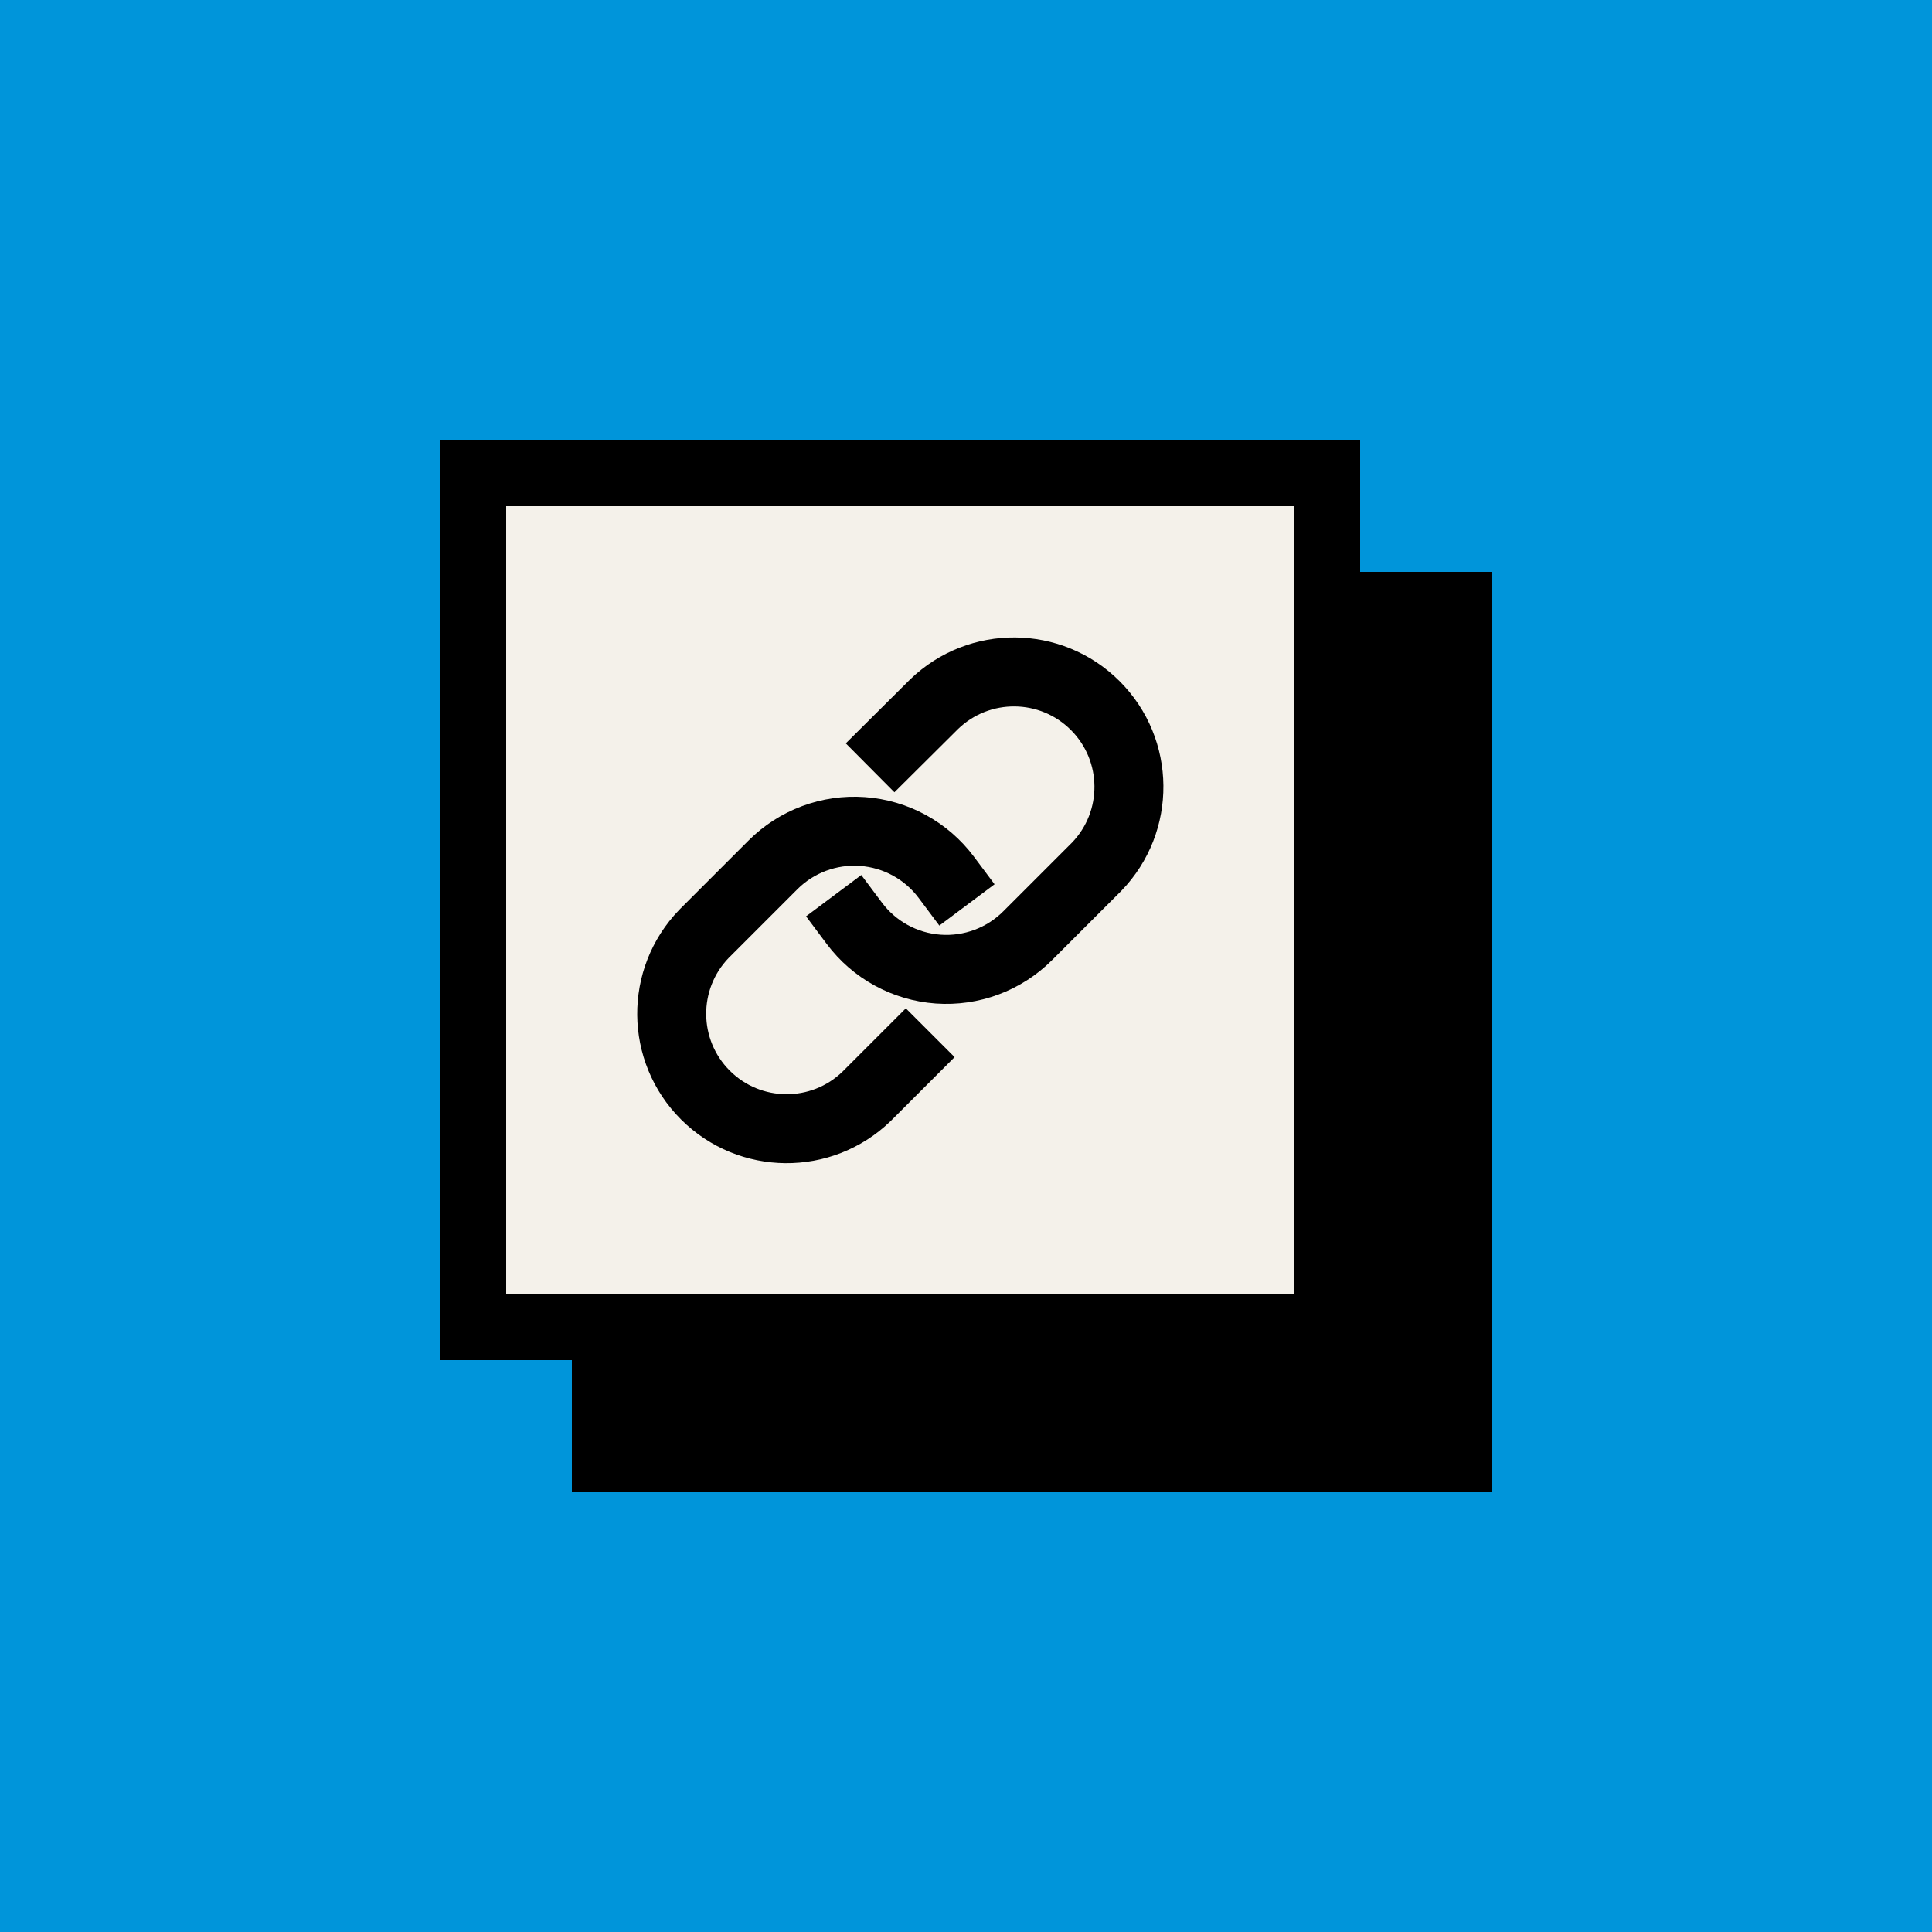
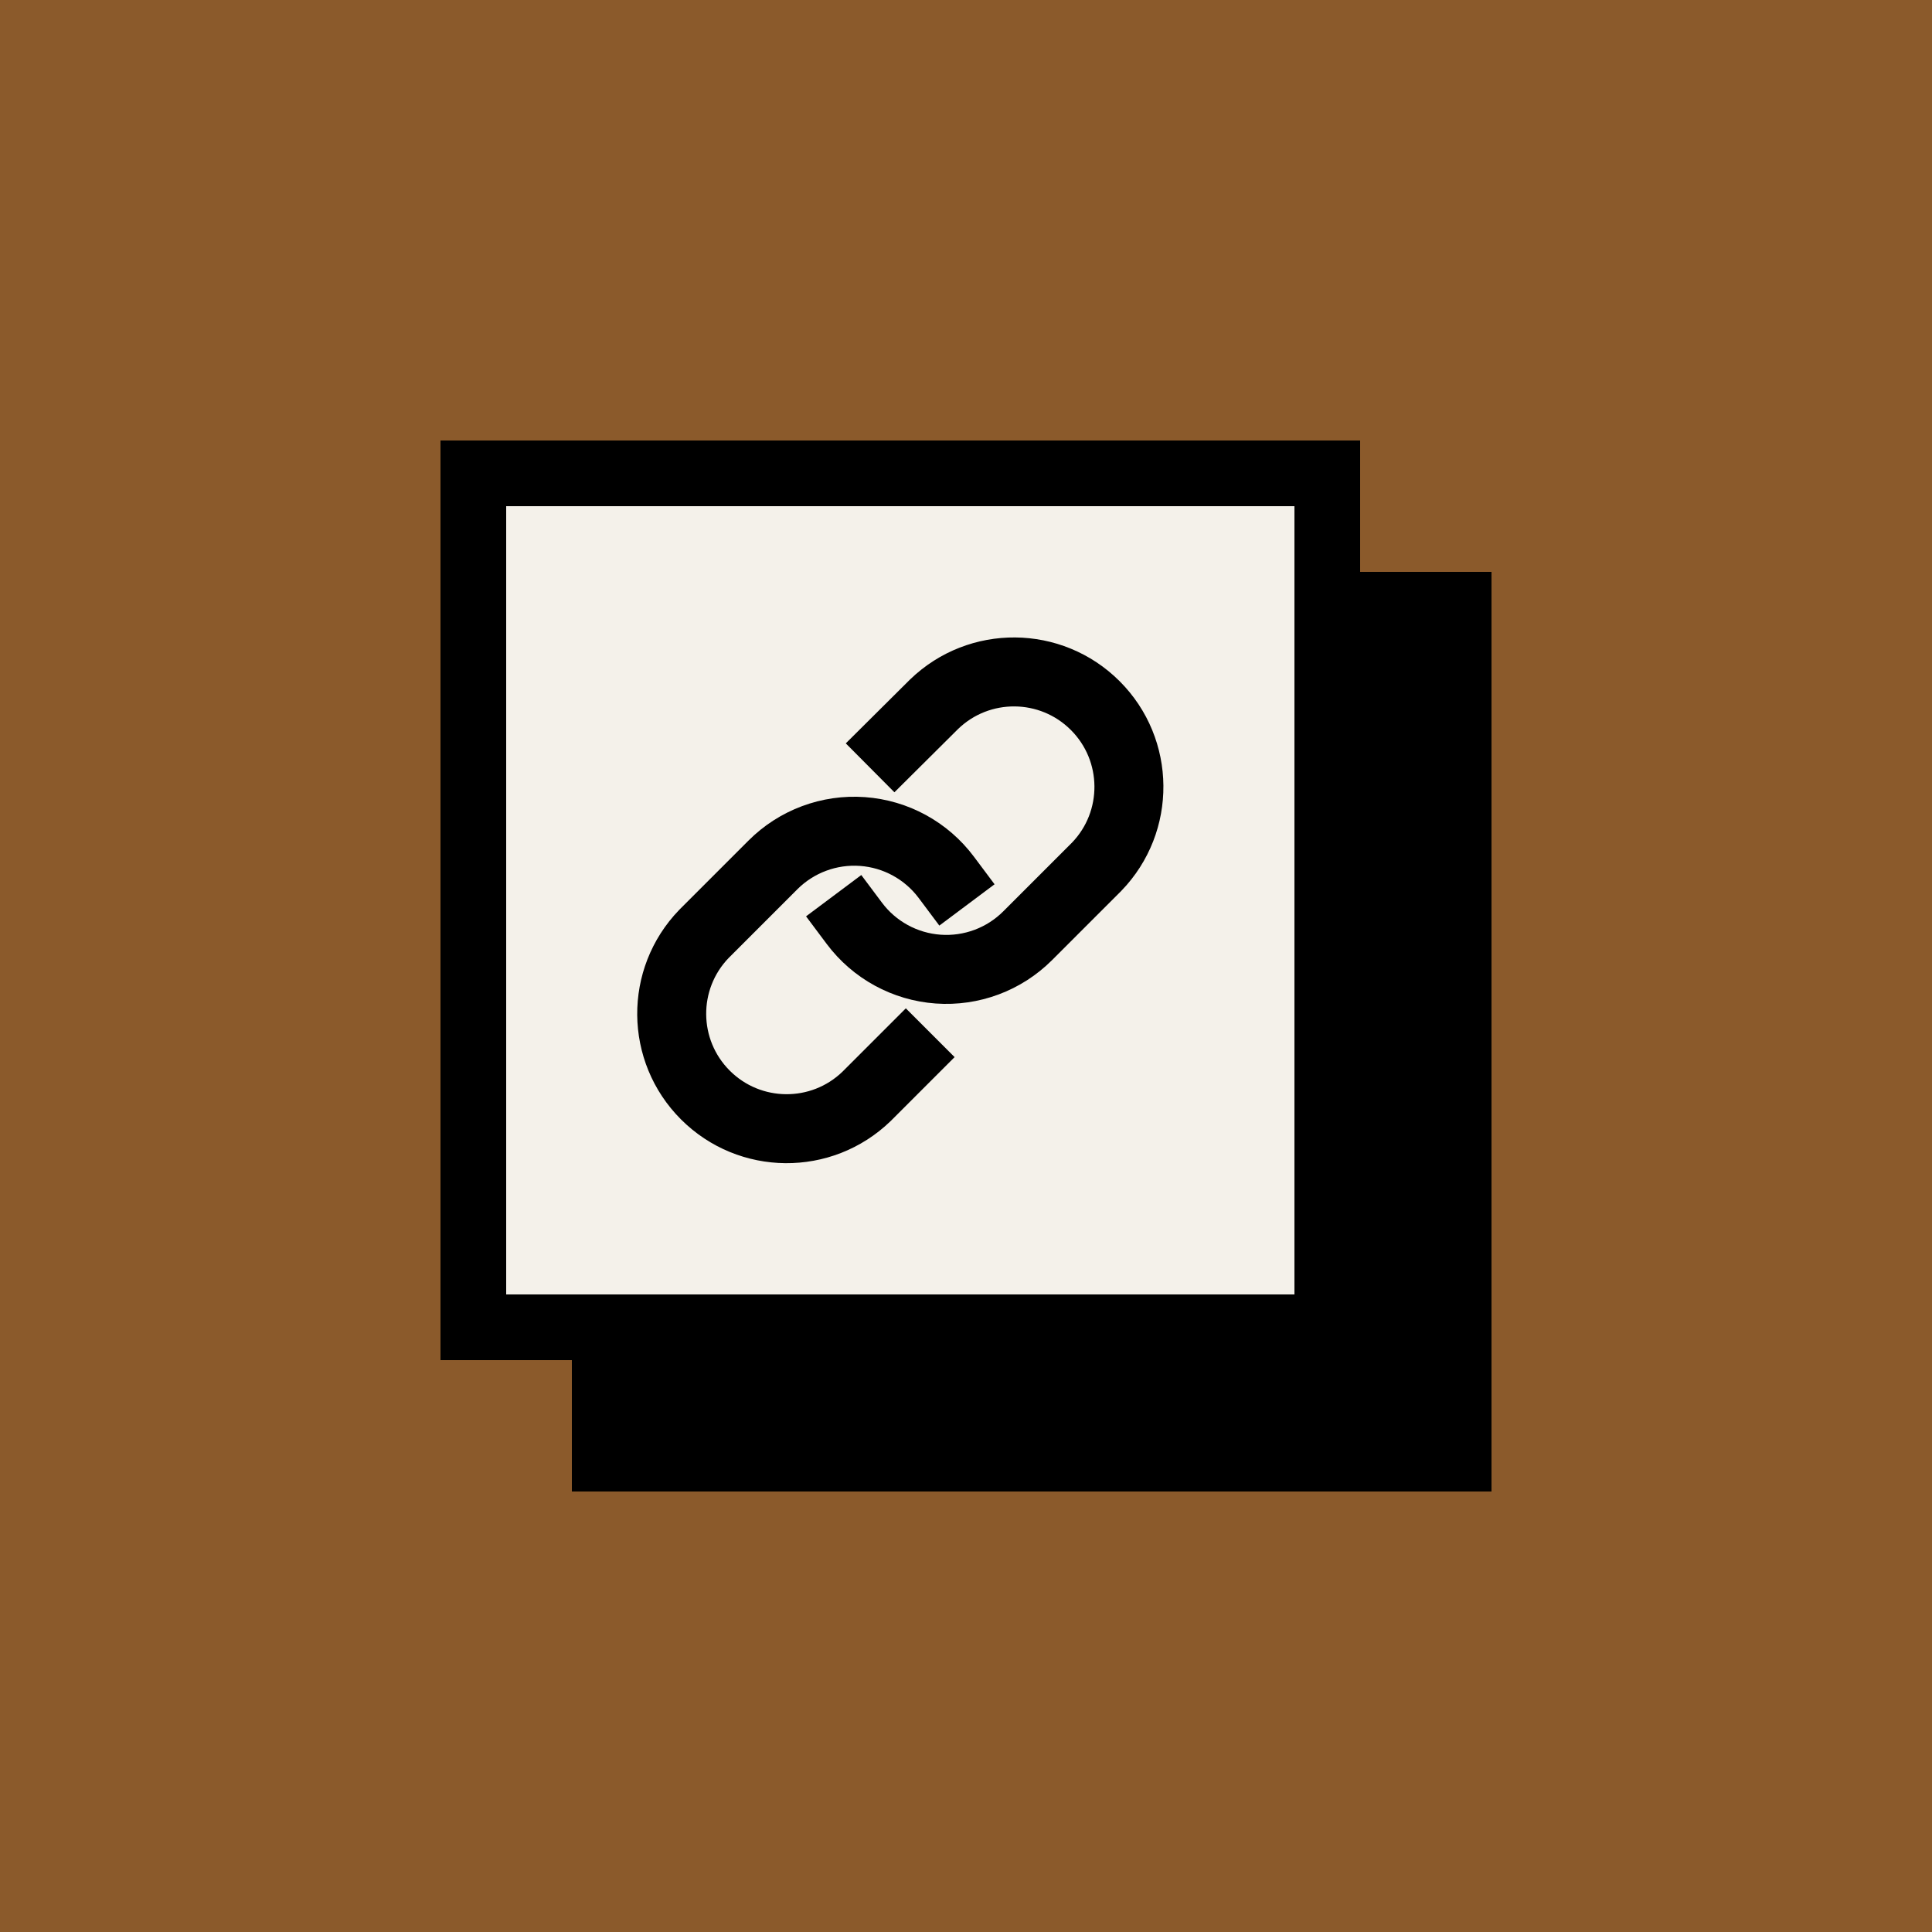
<svg xmlns="http://www.w3.org/2000/svg" viewBox="0 0 100 100">
-   <rect width="100" height="100" fill="#0095DA" />
+   <rect width="100" height="100" fill="#8B5A2B" />
  <g transform="translate(50 50) scale(0.85) translate(-50 -50)">
    <rect x="26" y="26" width="56" height="56" fill="#000" />
    <rect x="18" y="18" width="56" height="56" fill="#000" />
    <rect x="22" y="22" width="48" height="48" fill="#F4F1EA" />
    <g transform="translate(29.2 29.2) scale(1.4)" fill="none" stroke="#000" stroke-width="3" stroke-linecap="square" stroke-linejoin="miter">
      <path d="M10 13a5 5 0 0 0 7.54.54l3-3a5 5 0 0 0-7.07-7.07l-1.72 1.71" />
      <path d="M14 11a5 5 0 0 0-7.54-.54l-3 3a5 5 0 0 0 7.07 7.07l1.71-1.71" />
    </g>
  </g>
</svg>
